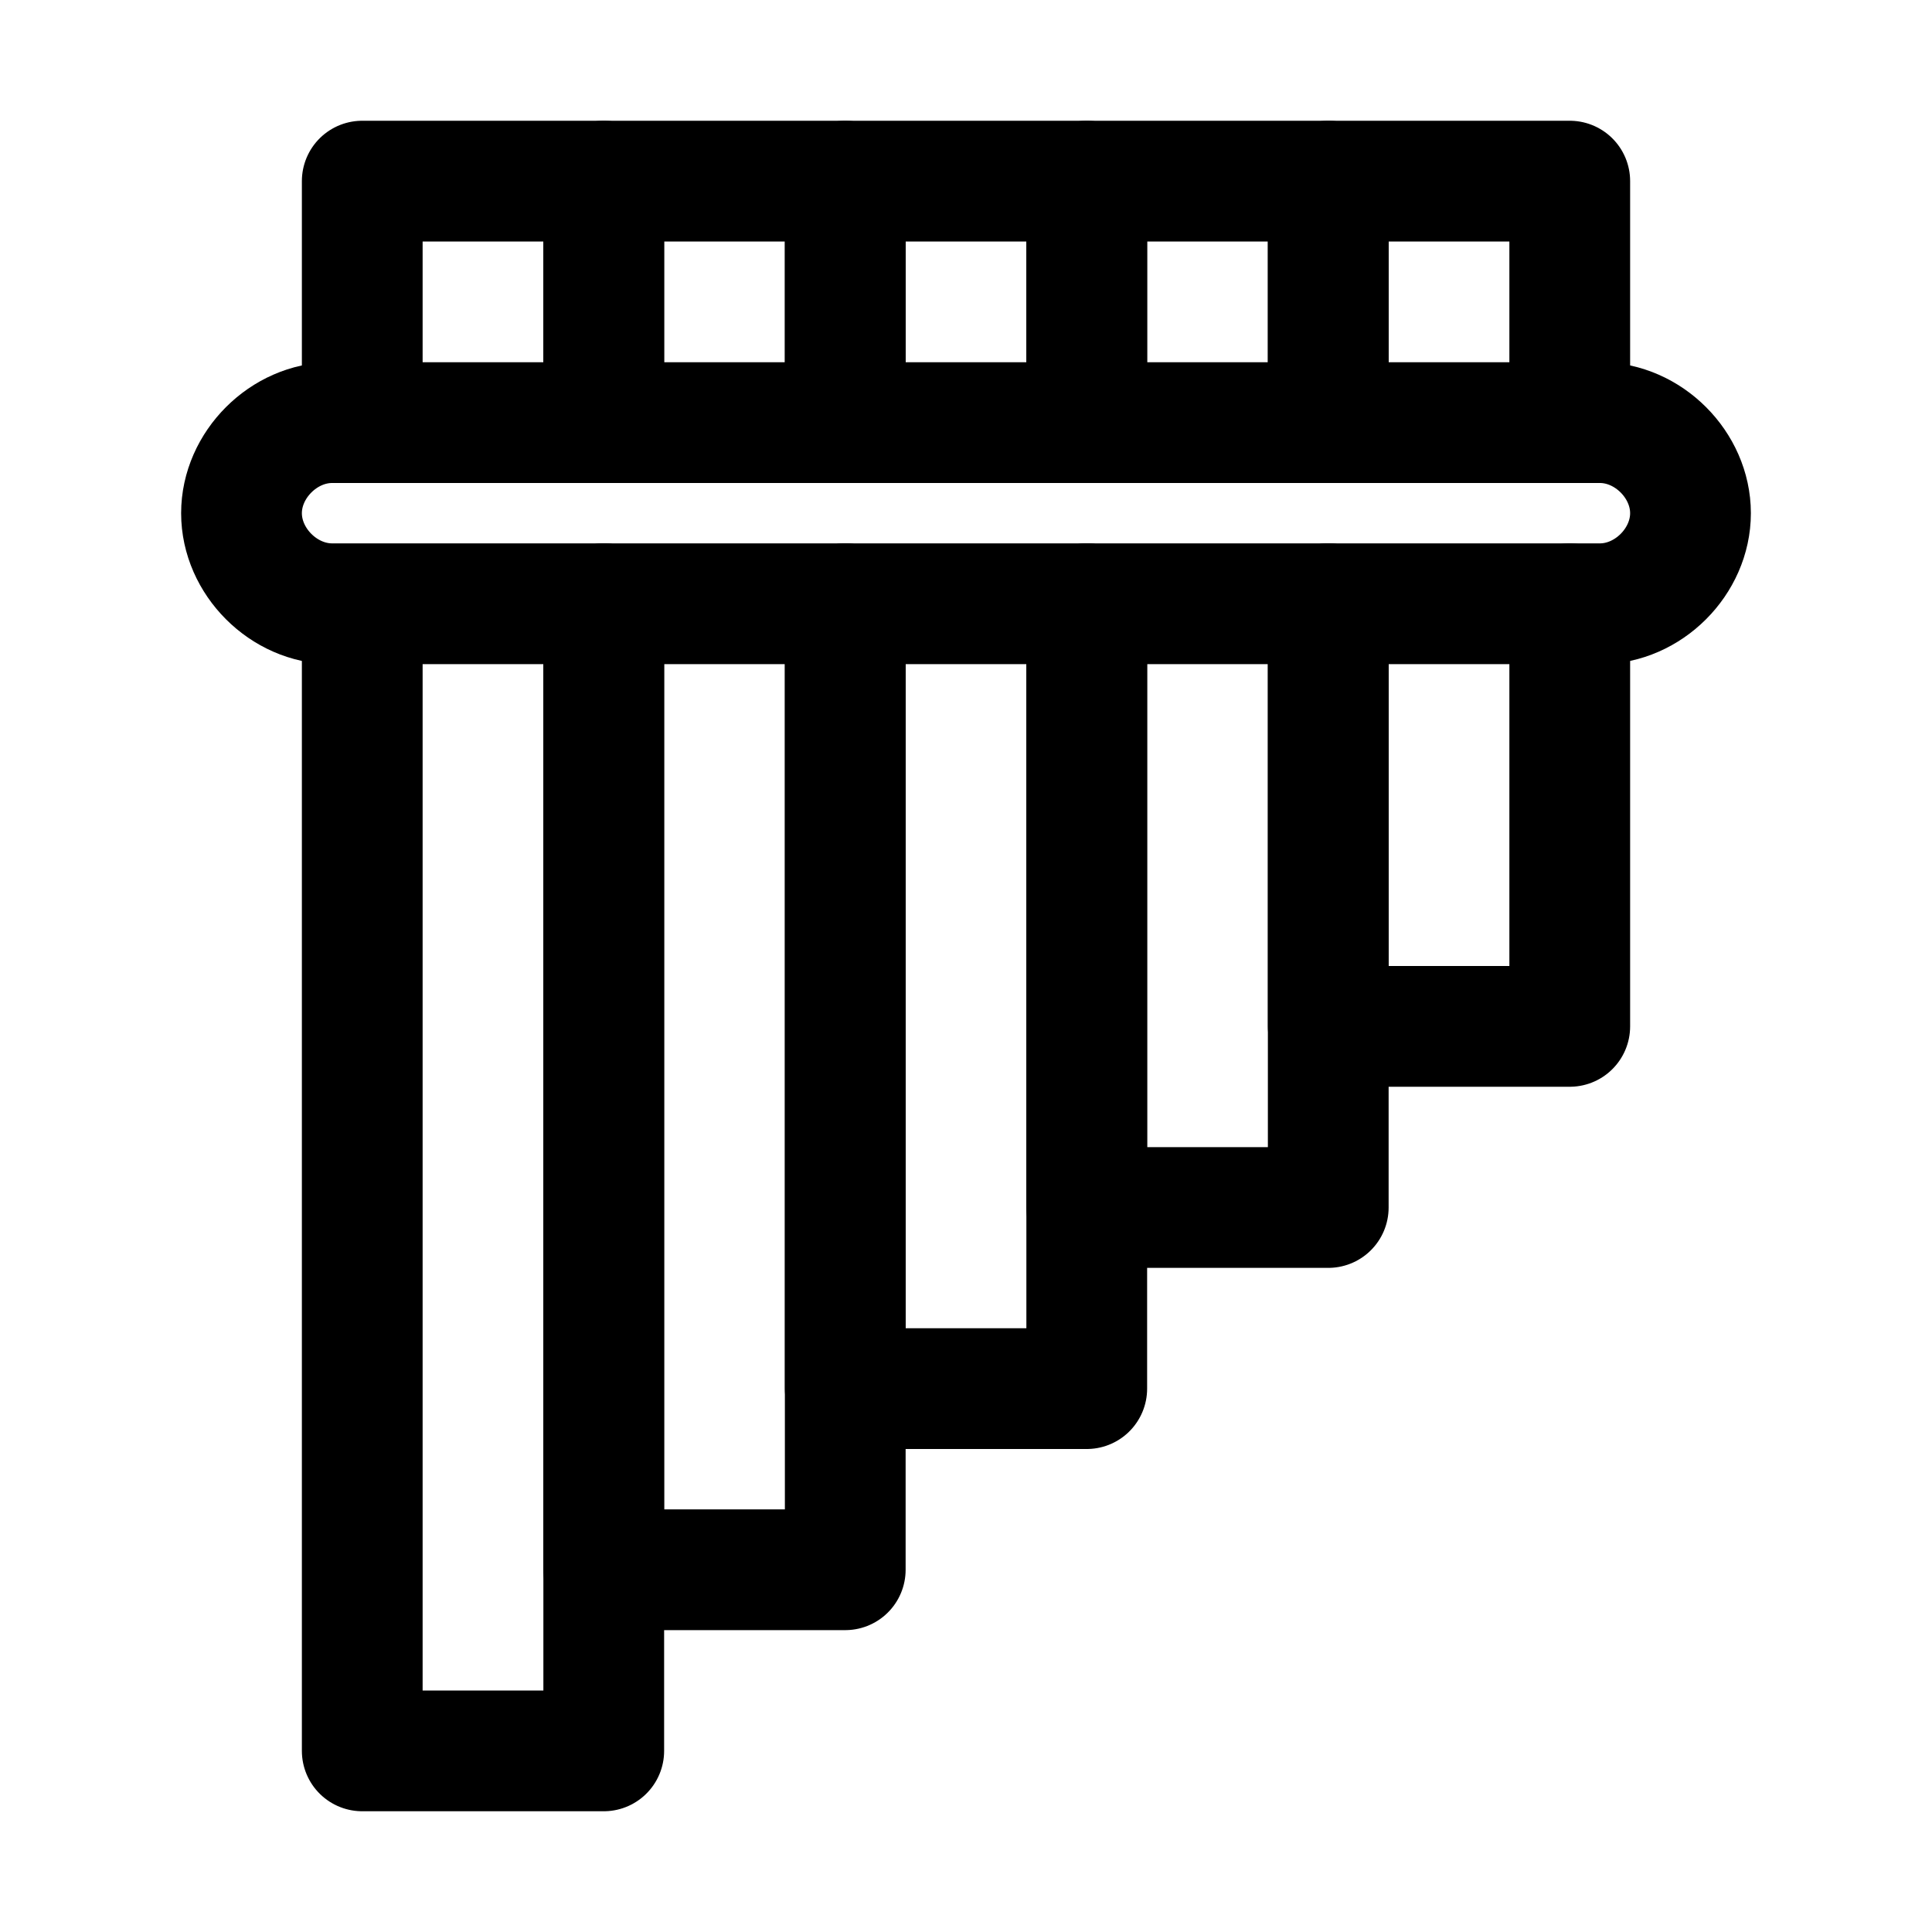
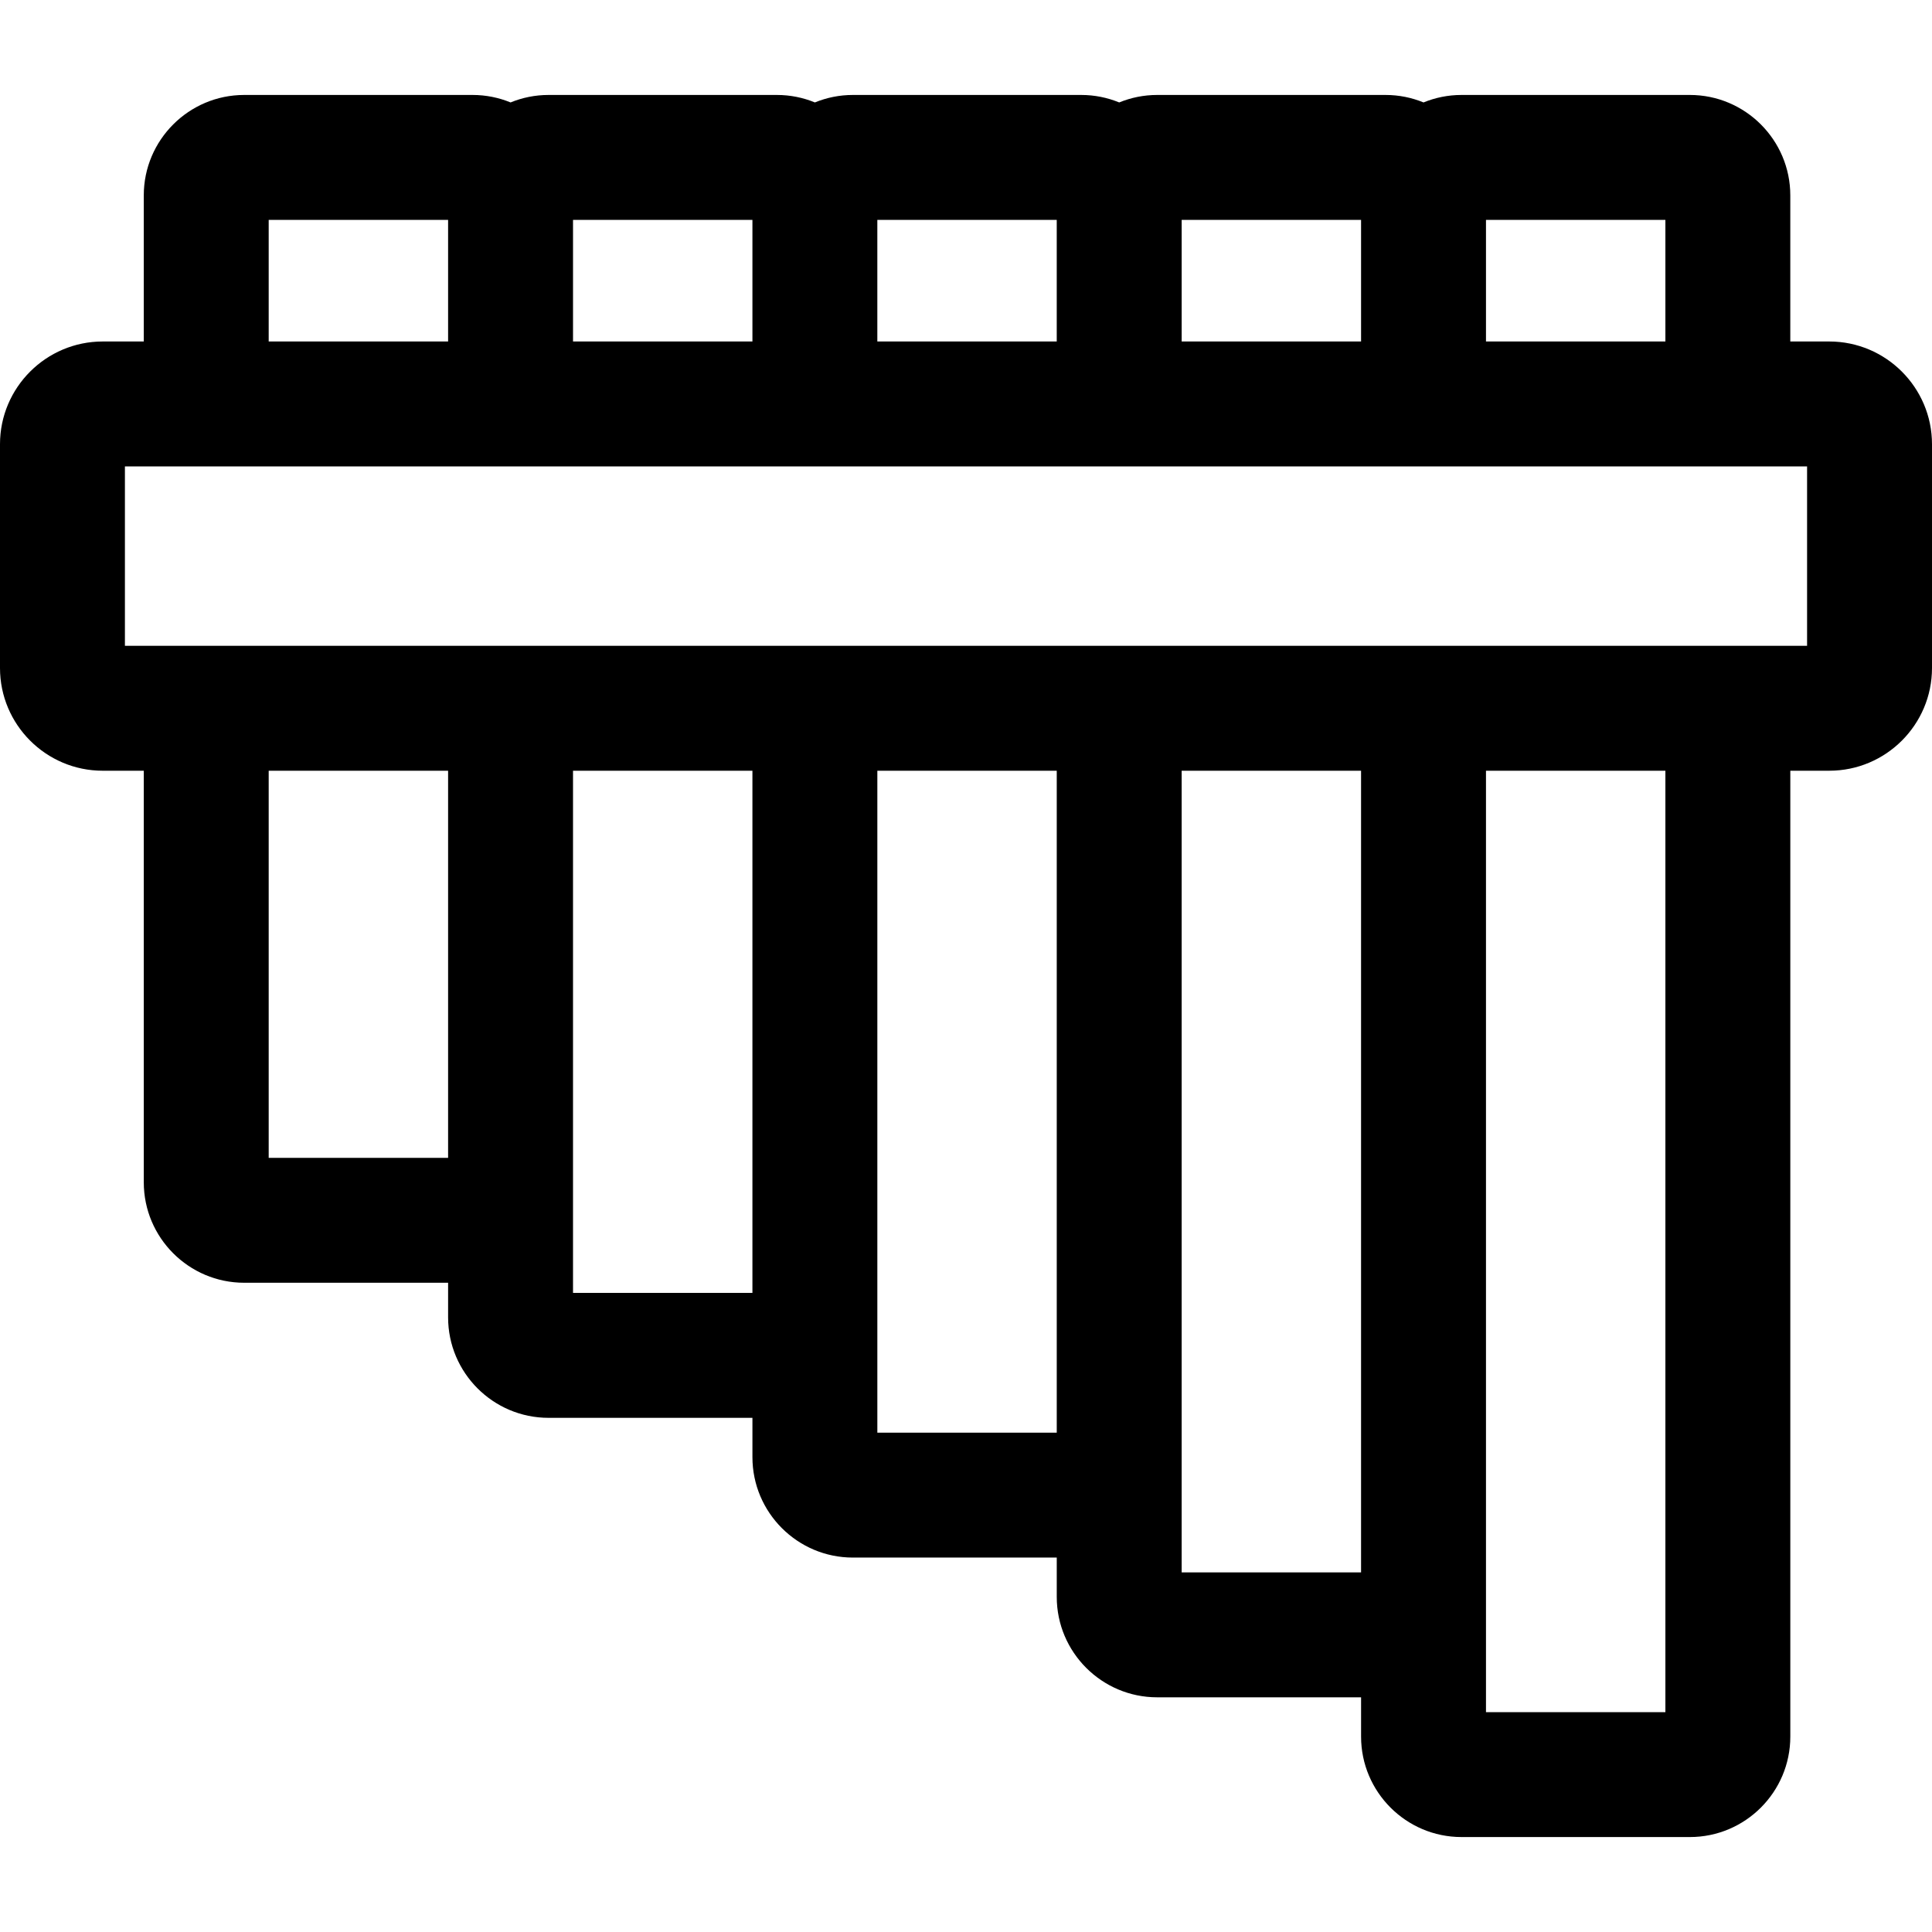
- <svg xmlns="http://www.w3.org/2000/svg" version="1.1" id="Icons" viewBox="0 0 32 32" xml:space="preserve">
-   <style type="text/css">
- 	.st0{fill:none;stroke:#000000;stroke-width:2;stroke-linejoin:round;stroke-miterlimit:10;}
- 	.st1{fill:none;stroke:#000000;stroke-width:2;stroke-linecap:round;stroke-linejoin:round;stroke-miterlimit:10;}
- </style>
-   <path class="st1" d="M26.5,10h-21C4.7,10,4,9.3,4,8.5v0C4,7.7,4.7,7,5.5,7h21C27.3,7,28,7.7,28,8.5v0C28,9.3,27.3,10,26.5,10z" />
-   <polyline class="st1" points="10,10 10,29 6,29 6,10.1 " />
-   <polyline class="st1" points="6,7 6,3 10,3 10,7 " />
-   <polyline class="st1" points="10,7 10,3 14,3 14,7 " />
-   <polyline class="st1" points="14,10 14,26 10,26 10,10 " />
-   <polyline class="st1" points="14,7 14,3 18,3 18,7 " />
-   <polyline class="st1" points="18,10 18,23 14,23 14,10 " />
-   <polyline class="st1" points="18,7 18,3 22,3 22,7 " />
-   <polyline class="st1" points="22,10 22,20 18,20 18,10 " />
-   <polyline class="st1" points="22,7 22,3 26,3 26,7 " />
-   <polyline class="st1" points="26,10 26,17 22,17 22,10 " />
+ <svg xmlns="http://www.w3.org/2000/svg" fill="#000000" height="800px" width="800px" version="1.1" id="Layer_1" viewBox="0 0 512.003 512.003" xml:space="preserve">
+   <g>
+     <g>
+       <path d="M484.781,90.499h-10.331V51.78c0-14.676-11.939-26.615-26.615-26.615h-60.522c-3.561,0-6.957,0.708-10.063,1.982    c-3.107-1.273-6.504-1.982-10.063-1.982h-60.521c-3.561,0-6.957,0.708-10.063,1.982c-3.107-1.273-6.504-1.982-10.063-1.982    h-60.522c-3.56,0-6.957,0.708-10.063,1.982c-3.107-1.273-6.504-1.982-10.063-1.982h-60.522c-3.561,0-6.957,0.708-10.063,1.982    c-3.107-1.273-6.504-1.982-10.063-1.982H64.718c-14.676,0-26.615,11.939-26.615,26.615v38.719H27.218    C12.21,90.499,0,102.71,0,117.718v59.316c0,15.008,12.21,27.218,27.219,27.218h10.885v109.078    c0,14.676,11.939,26.615,26.615,26.615h54.034v9.183c0,14.676,11.939,26.615,26.616,26.615h54.034v10.417    c0,14.676,11.939,26.615,26.615,26.615h54.034v10.418c0,14.676,11.939,26.615,26.616,26.615h54.034v10.417    c0,14.676,11.939,26.615,26.615,26.615h60.522c14.676,0,26.615-11.939,26.615-26.615V204.251h10.33    c15.008,0,27.219-12.21,27.219-27.218v-59.316C512,102.71,499.79,90.499,484.781,90.499z M393.803,58.268h47.545v32.231h-47.545    V58.268z M313.154,58.268H360.7v32.231h-47.545V58.268z M232.504,58.268h47.545v32.231h-47.545V58.268z M151.857,58.268h47.545    v32.231h-47.545V58.268z M71.207,58.268h47.545v32.231H71.207V58.268z M118.752,306.841H71.207v-102.59h47.545V306.841z     M199.401,342.639h-47.545v-29.311V204.251h47.545V342.639z M280.051,379.672h-47.545v-30.545V204.251h47.545V379.672z     M360.698,416.705h-47.545v-30.546V204.251h47.545V416.705z M441.348,453.737h-47.545v-30.545V204.251h47.545V453.737z     M478.897,171.148c-5.654,0-440.143,0-445.793,0v-47.545c3.082,0,438.726,0,445.793,0V171.148z" />
+     </g>
+   </g>
</svg>
